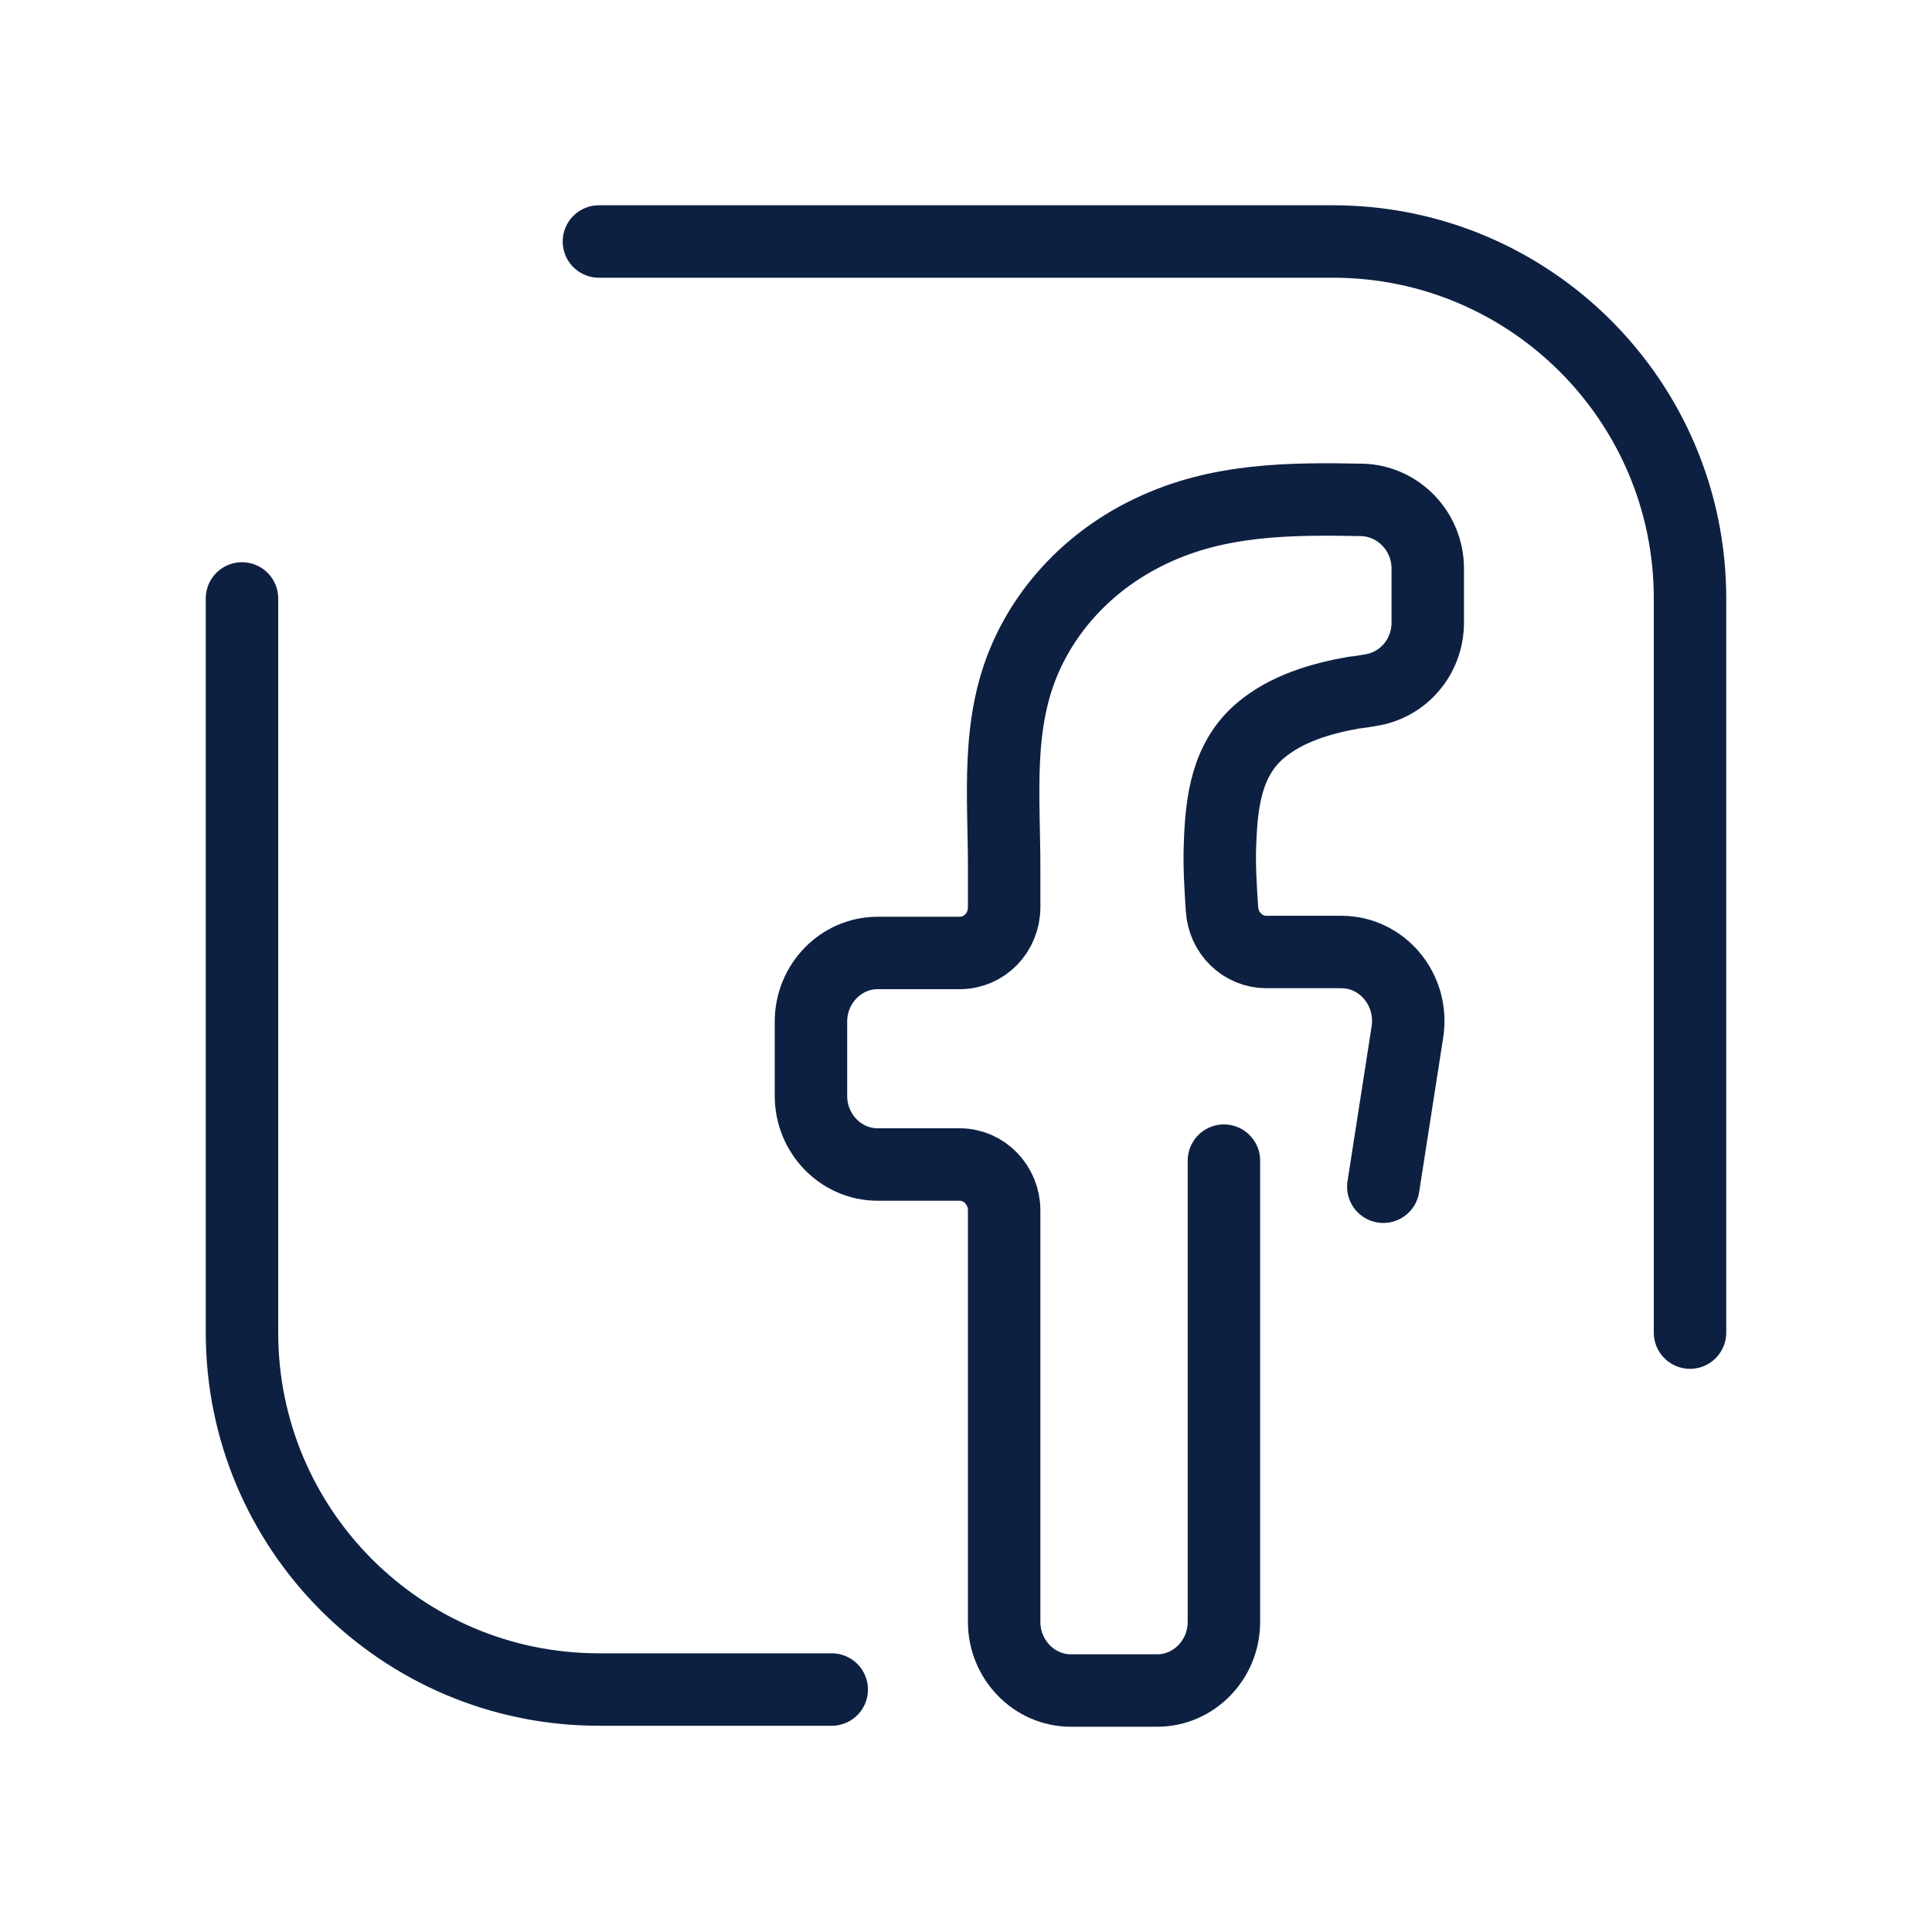
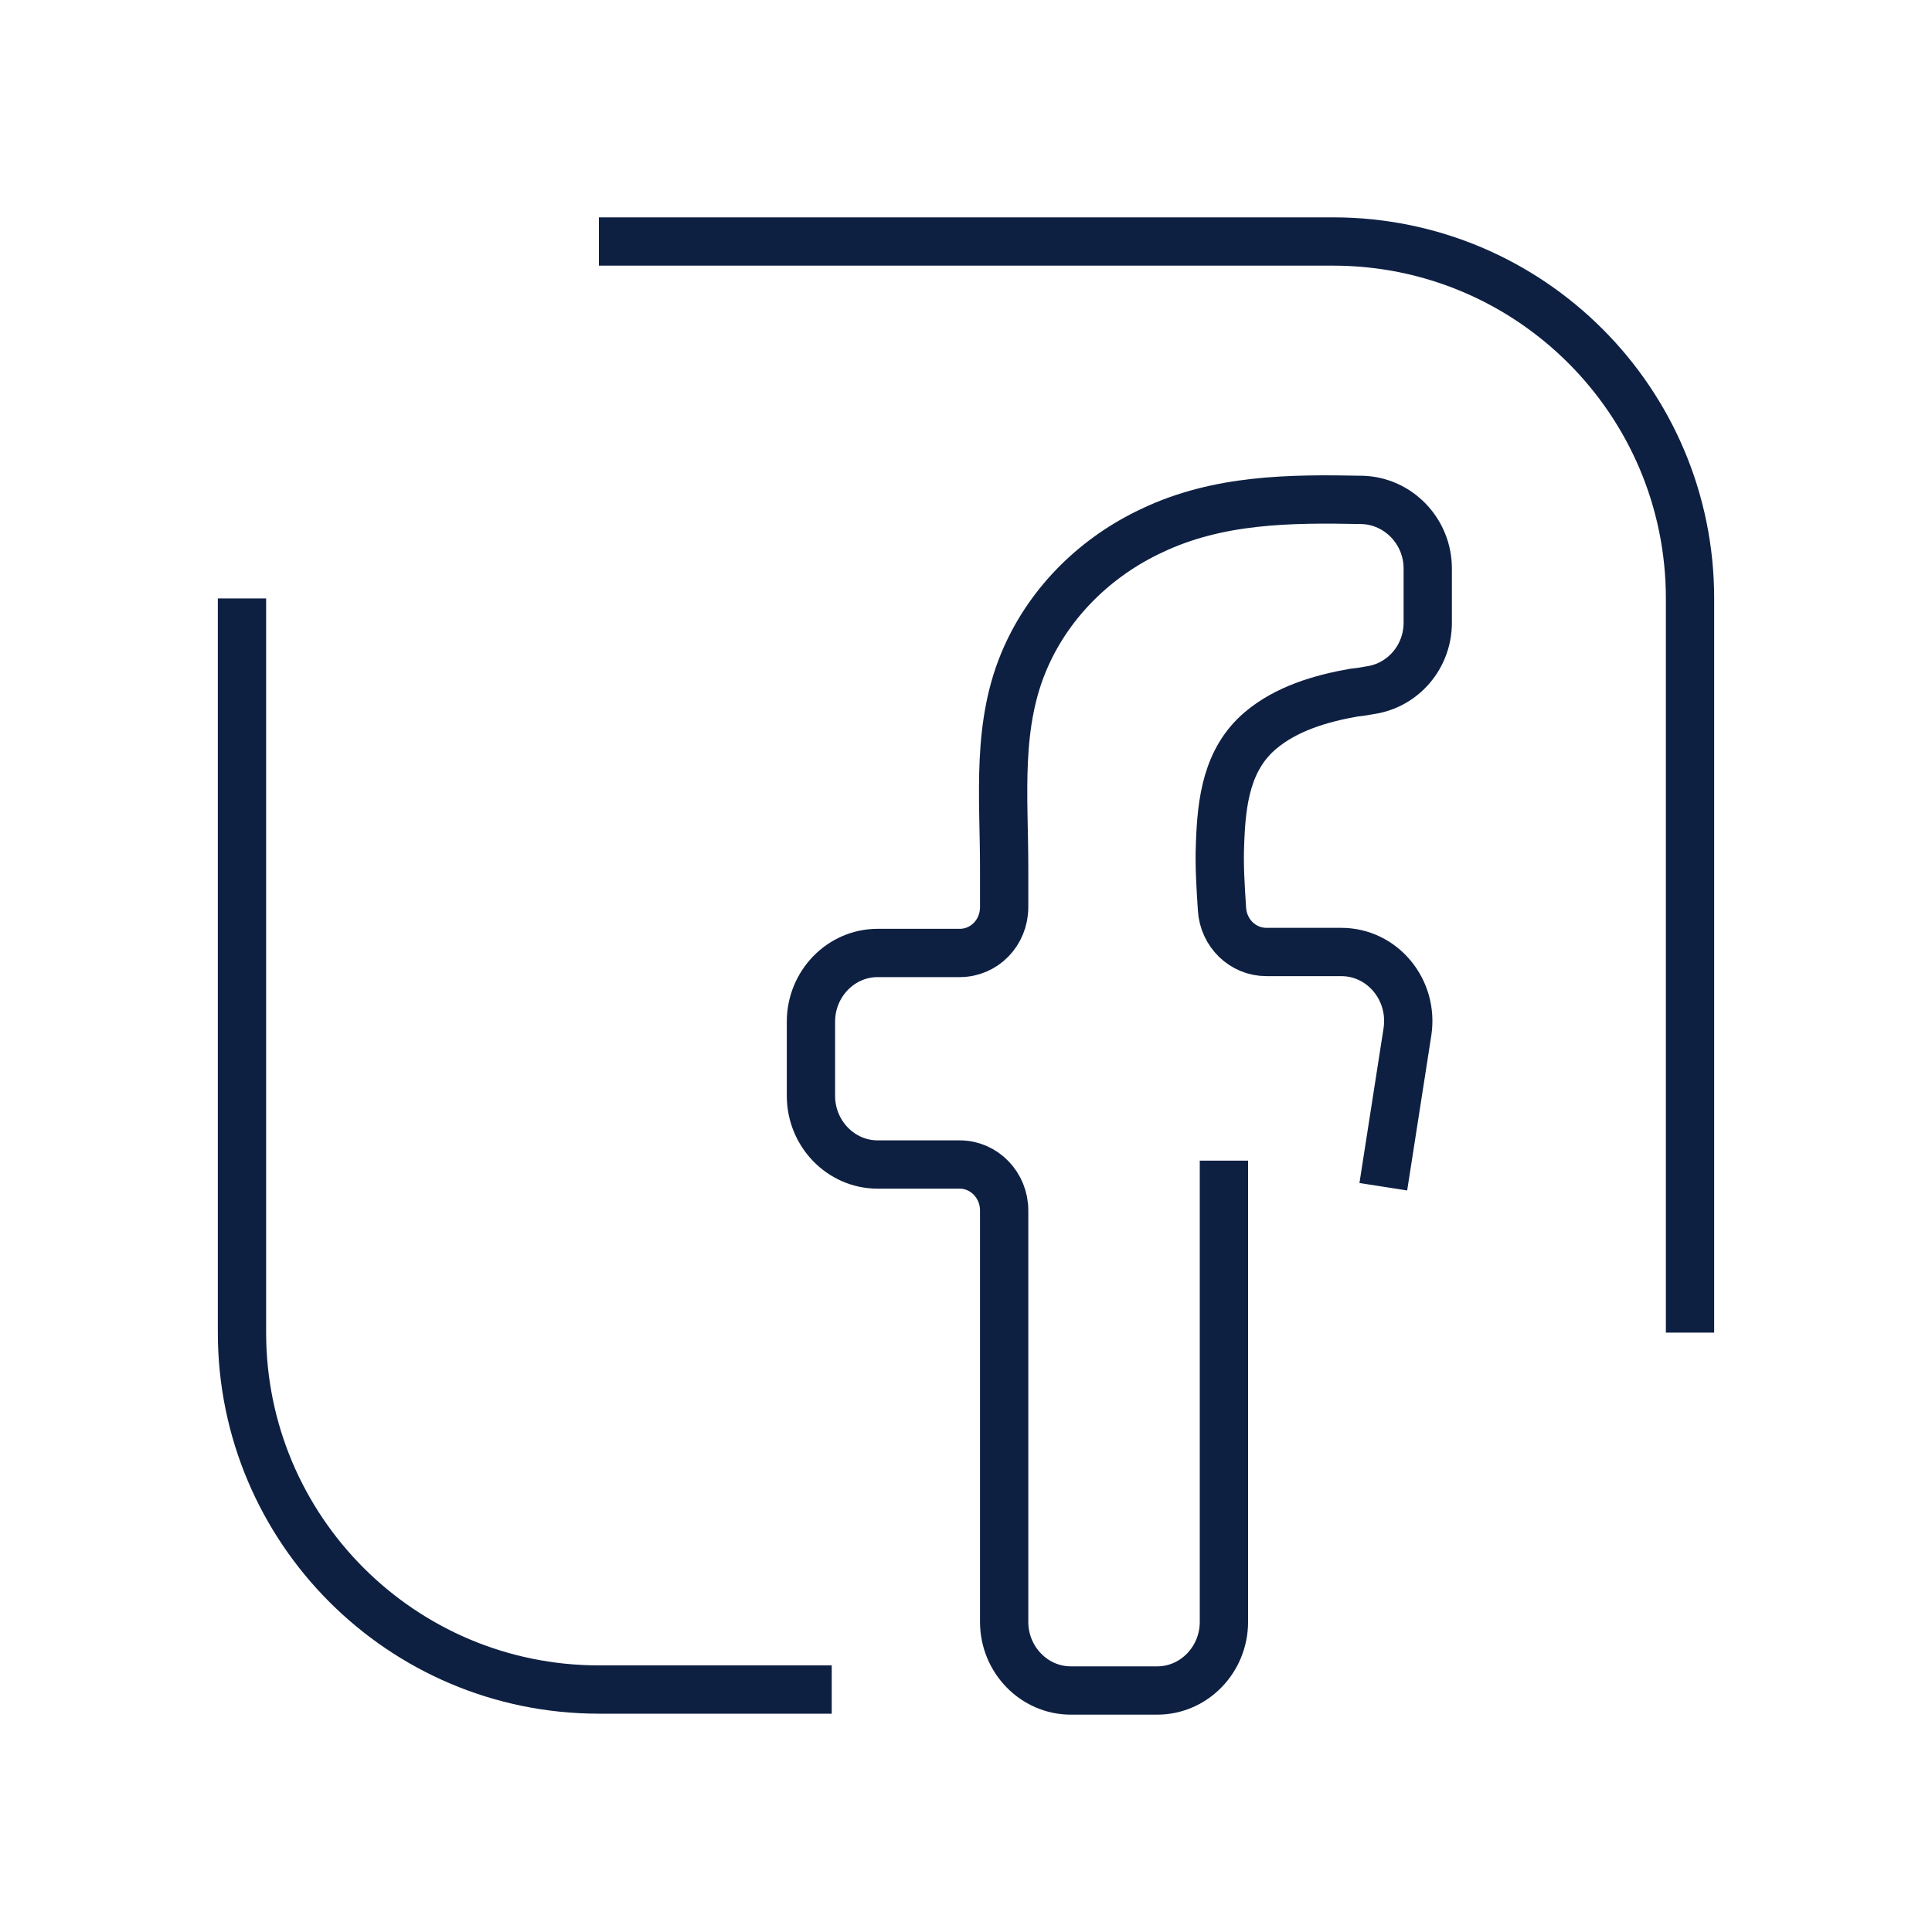
<svg xmlns="http://www.w3.org/2000/svg" width="40" height="40" viewBox="0 0 40 40" fill="none">
-   <path d="M25.34 24.03V33.58C25.34 34.36 24.72 35 23.96 35H22.17C21.41 35 20.79 34.36 20.79 33.58V25.06C20.79 24.54 20.38 24.11 19.87 24.11H18.17C17.41 24.11 16.79 23.47 16.79 22.69V21.15C16.79 20.37 17.41 19.73 18.17 19.73H19.87C20.38 19.73 20.79 19.31 20.79 18.78V17.96C20.79 16.48 20.62 14.99 21.24 13.6C21.76 12.43 22.71 11.52 23.84 10.99C25.22 10.33 26.71 10.32 28.2 10.35C28.95 10.37 29.56 11 29.56 11.77V12.89C29.56 13.6 29.05 14.19 28.37 14.29C28.26 14.31 28.14 14.33 28.03 14.34C27.35 14.46 26.63 14.67 26.09 15.13C25.4 15.72 25.29 16.59 25.26 17.46C25.24 17.91 25.27 18.36 25.3 18.82C25.33 19.32 25.73 19.71 26.22 19.71H27.77C28.62 19.71 29.27 20.49 29.14 21.36L28.64 24.57" stroke="#0E2042" stroke-width="1.5" stroke-linecap="round" stroke-linejoin="round" />
-   <path d="M17.22 34.98H12.4C8.32 34.98 5.01 31.67 5.01 27.59V12.39" stroke="#0E2042" stroke-width="1.5" stroke-linecap="round" stroke-linejoin="round" />
-   <path d="M12.4 5H27.6C31.68 5 34.99 8.31 34.99 12.39V27.59" stroke="#0E2042" stroke-width="1.5" stroke-linecap="round" stroke-linejoin="round" />
+   <path d="M25.34 24.03V33.58C25.34 34.36 24.72 35 23.96 35H22.17C21.41 35 20.79 34.36 20.79 33.58V25.06C20.79 24.54 20.38 24.11 19.87 24.11H18.17C17.41 24.11 16.79 23.47 16.79 22.69V21.15C16.79 20.37 17.41 19.73 18.17 19.73H19.87C20.38 19.73 20.79 19.31 20.79 18.78V17.96C20.79 16.48 20.62 14.99 21.24 13.6C21.76 12.43 22.71 11.52 23.84 10.99C25.22 10.33 26.71 10.32 28.2 10.35C28.95 10.37 29.56 11 29.56 11.77V12.89C29.56 13.6 29.05 14.19 28.37 14.29C28.26 14.31 28.14 14.33 28.03 14.34C27.35 14.46 26.63 14.67 26.09 15.13C25.4 15.72 25.29 16.59 25.26 17.46C25.24 17.91 25.27 18.36 25.3 18.82C25.33 19.32 25.73 19.71 26.22 19.71H27.77C28.62 19.71 29.27 20.49 29.14 21.36L28.64 24.57" stroke="#0E2042" strokeWidth="1.5" strokeLinecap="round" strokeLinejoin="round" />
+   <path d="M17.22 34.98H12.4C8.32 34.98 5.01 31.67 5.01 27.59V12.39" stroke="#0E2042" strokeWidth="1.5" strokeLinecap="round" strokeLinejoin="round" />
+   <path d="M12.4 5H27.6C31.68 5 34.99 8.31 34.99 12.39V27.59" stroke="#0E2042" strokeWidth="1.5" strokeLinecap="round" strokeLinejoin="round" />
</svg>
